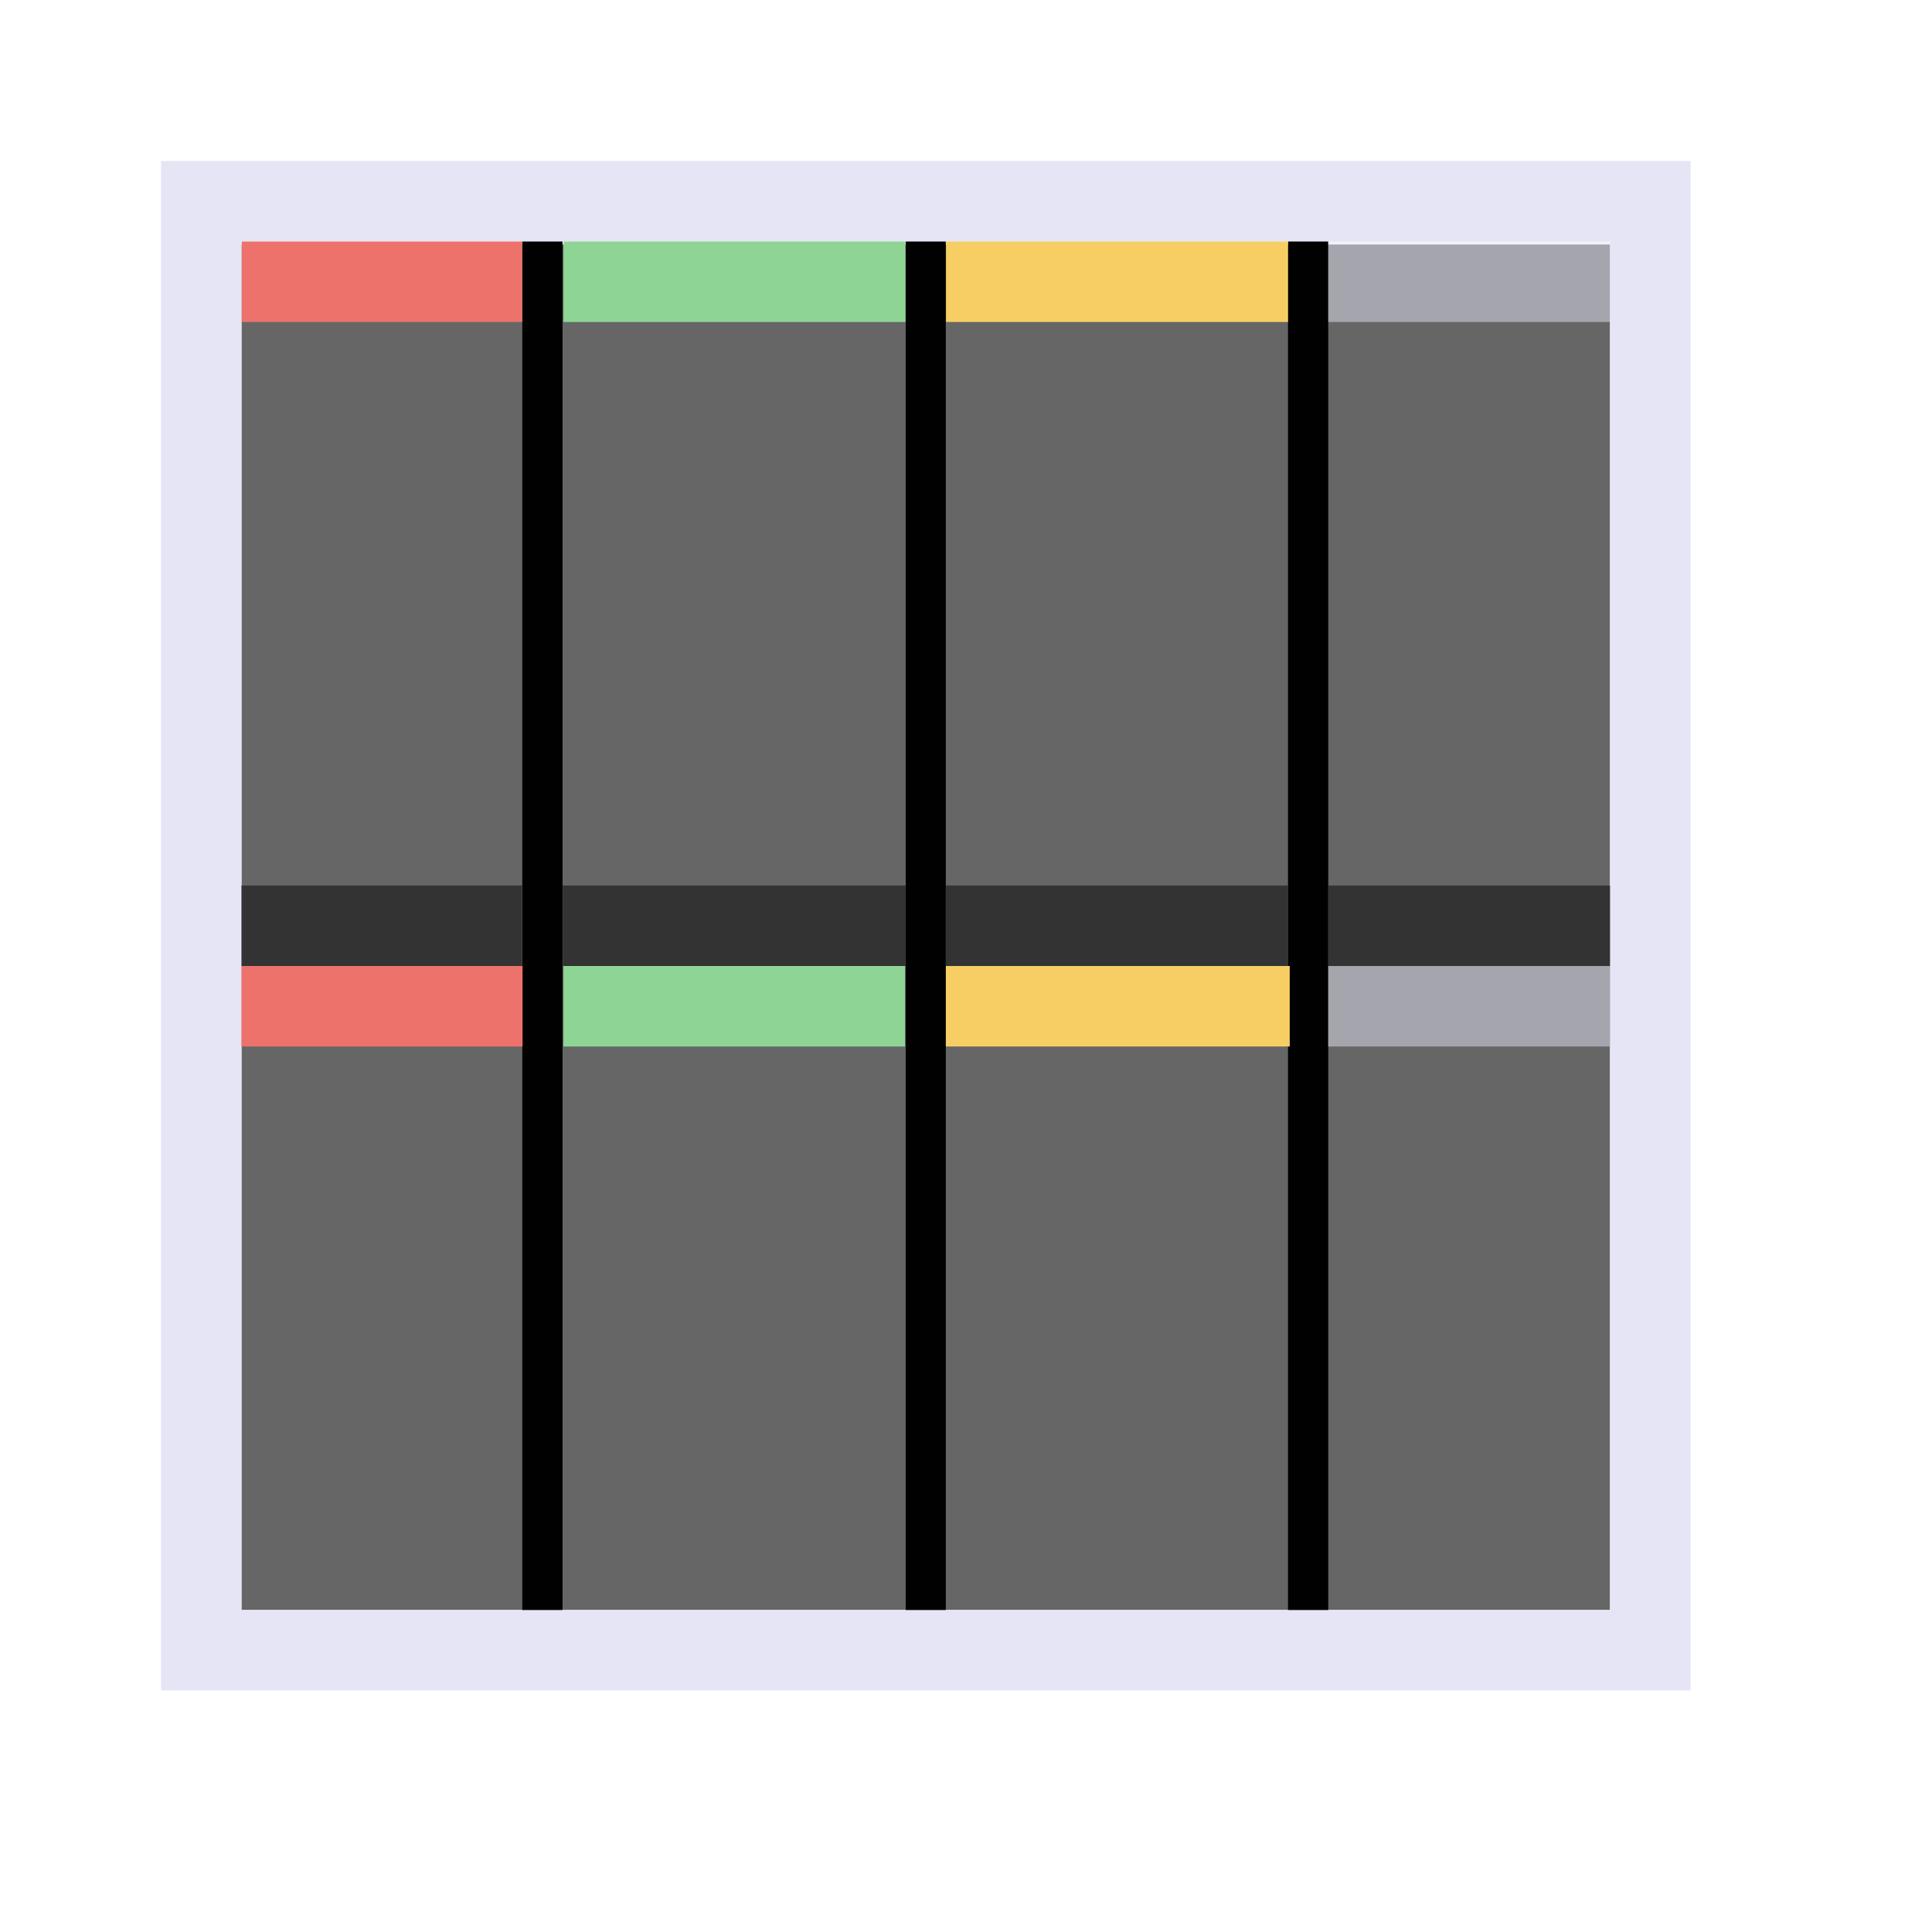
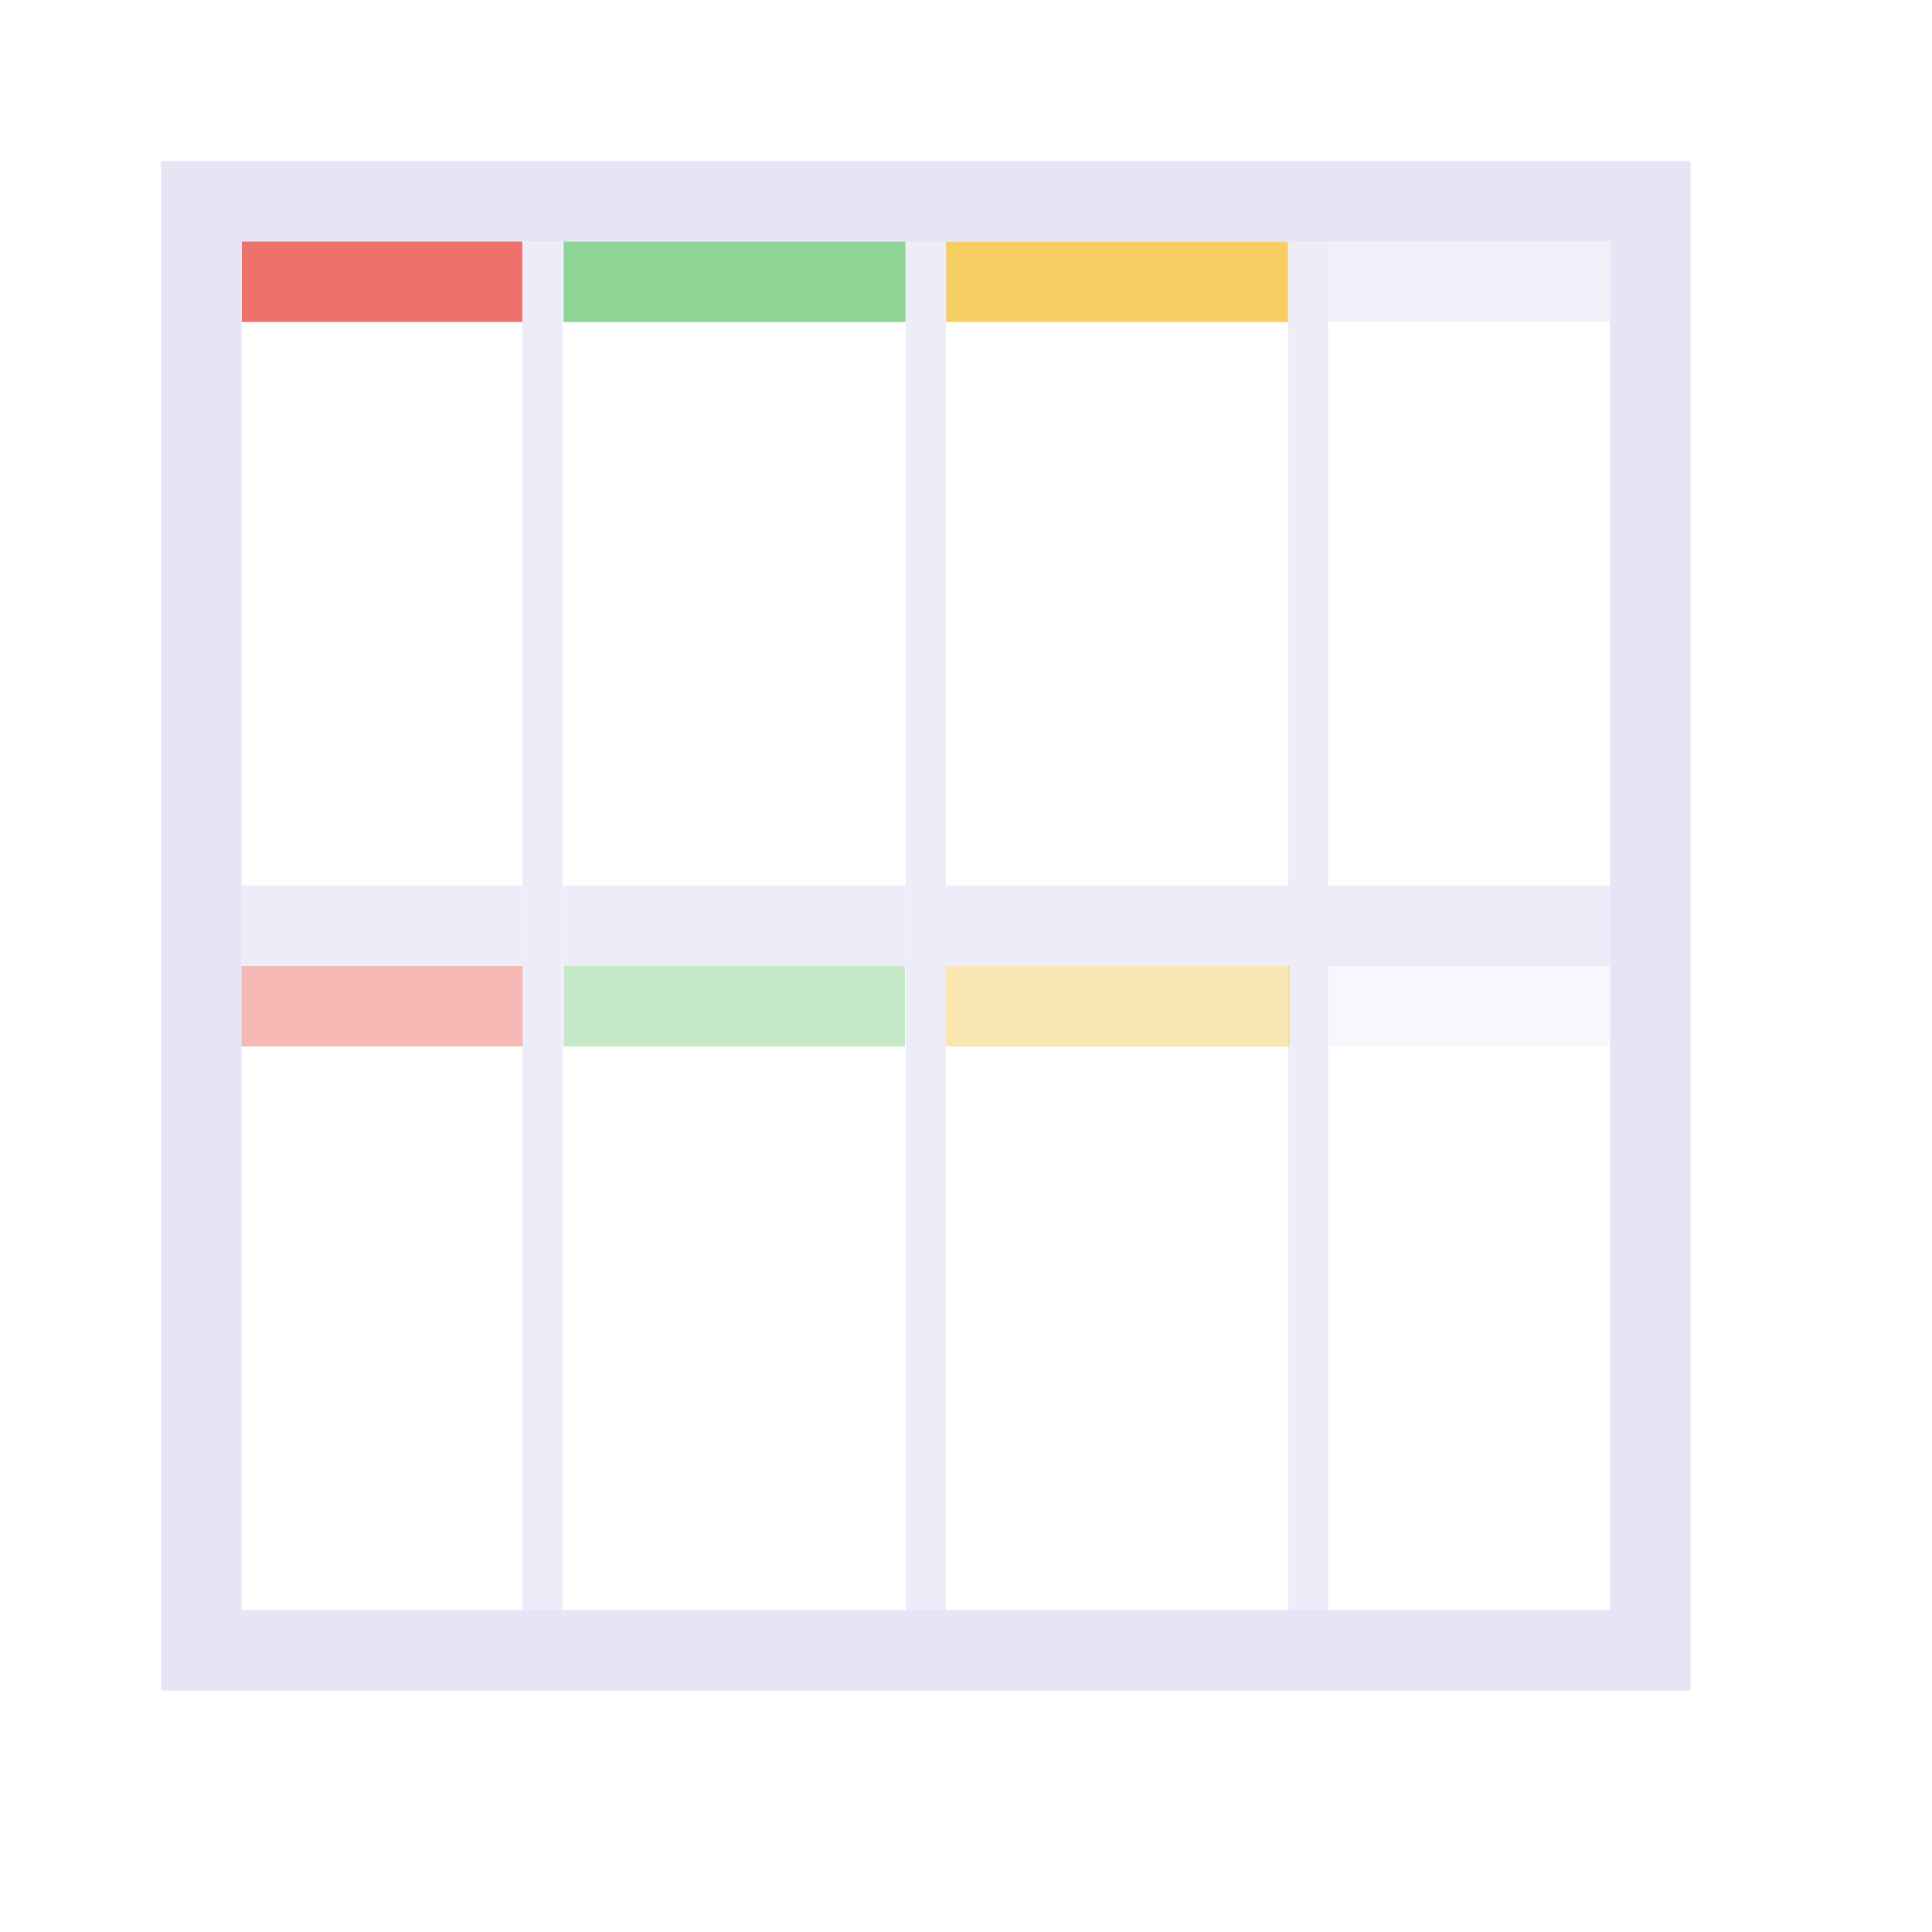
<svg xmlns="http://www.w3.org/2000/svg" width="48" height="48" viewBox="0 0 48 48" version="1.1" id="svg1" xml:space="preserve">
  <defs id="defs1" />
  <g id="DarkThemeEnabledLayer" style="display:inline">
-     <rect style="fill:#666666;stroke:none;stroke-width:1.917;stroke-opacity:0.988;paint-order:fill markers stroke" id="rect2" width="34" height="33.925" x="6" y="6.075" />
    <rect style="fill:none;fill-opacity:1;stroke:#e5e5f6;stroke-width:1.999;stroke-linecap:round;stroke-linejoin:miter;stroke-dasharray:none;stroke-opacity:1;paint-order:fill markers stroke" id="rect1" width="36.001" height="36" x="5" y="5" />
-     <path style="fill:none;stroke:#010101;stroke-width:1;stroke-linecap:butt;stroke-linejoin:miter;stroke-dasharray:none;stroke-opacity:1" d="M 13.476,6 V 40" id="path3" />
-     <path style="fill:none;stroke:#010101;stroke-width:1;stroke-linecap:butt;stroke-linejoin:miter;stroke-dasharray:none;stroke-opacity:1" d="M 32.5,6 V 40" id="path3-8" />
-     <path style="fill:none;stroke:#010101;stroke-width:0.996;stroke-linecap:butt;stroke-linejoin:miter;stroke-dasharray:none;stroke-opacity:1" d="M 23,6 V 40" id="path3-8-7" />
-     <path style="fill:none;stroke:#333333;stroke-width:2;stroke-linecap:butt;stroke-linejoin:miter;stroke-dasharray:none;stroke-opacity:0.988" d="M 12.97,23 H 6" id="path3-7-4" />
-     <path style="display:inline;fill:none;stroke:#333333;stroke-width:2;stroke-linecap:butt;stroke-linejoin:miter;stroke-dasharray:none;stroke-opacity:0.988" d="M 22.5,23 H 13.983" id="path3-7-6" />
-     <path style="display:inline;fill:none;stroke:#333333;stroke-width:2;stroke-linecap:butt;stroke-linejoin:miter;stroke-dasharray:none;stroke-opacity:0.988" d="M 32.004,23 H 23.5" id="path3-7-6-0" />
-     <path style="display:inline;fill:none;stroke:#333333;stroke-width:2;stroke-linecap:butt;stroke-linejoin:miter;stroke-dasharray:none;stroke-opacity:0.988" d="m 40,23 h -7" id="path3-7-6-7" />
+     <path style="fill:none;stroke:#e5e5f6;stroke-width:1;stroke-linecap:butt;stroke-linejoin:miter;stroke-dasharray:none;stroke-opacity:0.698" d="M 13.476,6 V 40" id="path3" />
+     <path style="fill:none;stroke:#e5e5f6;stroke-width:1;stroke-linecap:butt;stroke-linejoin:miter;stroke-dasharray:none;stroke-opacity:0.698" d="M 32.5,6 V 40" id="path3-8" />
+     <path style="fill:none;stroke:#e5e5f6;stroke-width:1;stroke-linecap:butt;stroke-linejoin:miter;stroke-dasharray:none;stroke-opacity:0.698" d="M 23,5.75 V 40" id="path3-8-7" />
+     <path style="fill:none;stroke:#e5e5f6;stroke-width:2;stroke-linecap:butt;stroke-linejoin:miter;stroke-dasharray:none;stroke-opacity:0.698" d="M 12.97,23 H 6" id="path3-7-4" />
+     <path style="display:inline;fill:none;stroke:#e5e5f6;stroke-width:2;stroke-linecap:butt;stroke-linejoin:miter;stroke-dasharray:none;stroke-opacity:0.698" d="M 22.5,23 H 13.983" id="path3-7-6" />
+     <path style="display:inline;fill:none;stroke:#e5e5f6;stroke-width:2;stroke-linecap:butt;stroke-linejoin:miter;stroke-dasharray:none;stroke-opacity:0.698" d="M 32.004,23 H 23.5" id="path3-7-6-0" />
+     <path style="display:inline;fill:none;stroke:#e5e5f6;stroke-width:2;stroke-linecap:butt;stroke-linejoin:miter;stroke-dasharray:none;stroke-opacity:0.698" d="m 40,23 h -7" id="path3-7-6-7" />
    <rect style="fill:#ed726c;stroke-width:1;stroke-linecap:round;stroke-dashoffset:2.2;paint-order:fill markers stroke" id="rect2-8" width="6.969" height="2" x="6.007" y="6" />
    <rect style="fill:#8ed595;fill-opacity:1;stroke-width:1;stroke-linecap:round;stroke-dashoffset:2.2;paint-order:fill markers stroke" id="rect2-6-1" width="8.496" height="2" x="14" y="6" />
    <rect style="fill:#f7ce63;fill-opacity:1;stroke-width:1;stroke-linecap:round;stroke-dashoffset:2.2;paint-order:fill markers stroke" id="rect2-3-5" width="8.496" height="2" x="23.504" y="6" />
    <rect style="fill:#e5e5f6;fill-opacity:0.5;stroke-width:1;stroke-linecap:round;stroke-dashoffset:2.2;paint-order:fill markers stroke" id="rect2-3-5-2" width="7" height="2" x="33" y="6" />
-     <rect style="fill:#ed726c;fill-opacity:1;stroke-width:1;stroke-linecap:round;stroke-dashoffset:2.2;paint-order:fill markers stroke" id="rect2-7" width="6.983" height="2" x="6" y="24" />
-     <rect style="fill:#8ed595;fill-opacity:1;stroke-width:1;stroke-linecap:round;stroke-dashoffset:2.2;paint-order:fill markers stroke" id="rect2-6-3" width="8.483" height="2" x="14" y="24" />
-     <rect style="fill:#f7ce63;fill-opacity:1;stroke-width:1;stroke-linecap:round;stroke-dashoffset:2.2;paint-order:fill markers stroke" id="rect2-3-2" width="8.543" height="2" x="23.5" y="24" />
-     <rect style="fill:#a5a5ae;fill-opacity:1;stroke-width:1;stroke-linecap:round;stroke-dashoffset:2.2;paint-order:fill markers stroke" id="rect2-3-5-2-1-5" width="7" height="2" x="33" y="24" />
+     <rect style="fill:#ed726c;fill-opacity:0.5;stroke-width:1;stroke-linecap:round;stroke-dashoffset:2.2;paint-order:fill markers stroke" id="rect2-7" width="6.983" height="2" x="6" y="24" />
+     <rect style="fill:#8ed595;fill-opacity:0.5;stroke-width:1;stroke-linecap:round;stroke-dashoffset:2.2;paint-order:fill markers stroke" id="rect2-6-3" width="8.483" height="2" x="14" y="24" />
+     <rect style="fill:#f7ce63;fill-opacity:0.5;stroke-width:1;stroke-linecap:round;stroke-dashoffset:2.2;paint-order:fill markers stroke" id="rect2-3-2" width="8.543" height="2" x="23.5" y="24" />
+     <rect style="fill:#e5e5f6;fill-opacity:0.3;stroke-width:1;stroke-linecap:round;stroke-dashoffset:2.2;paint-order:fill markers stroke" id="rect2-3-5-2-1-5" width="7" height="2" x="33" y="24" />
  </g>
</svg>
